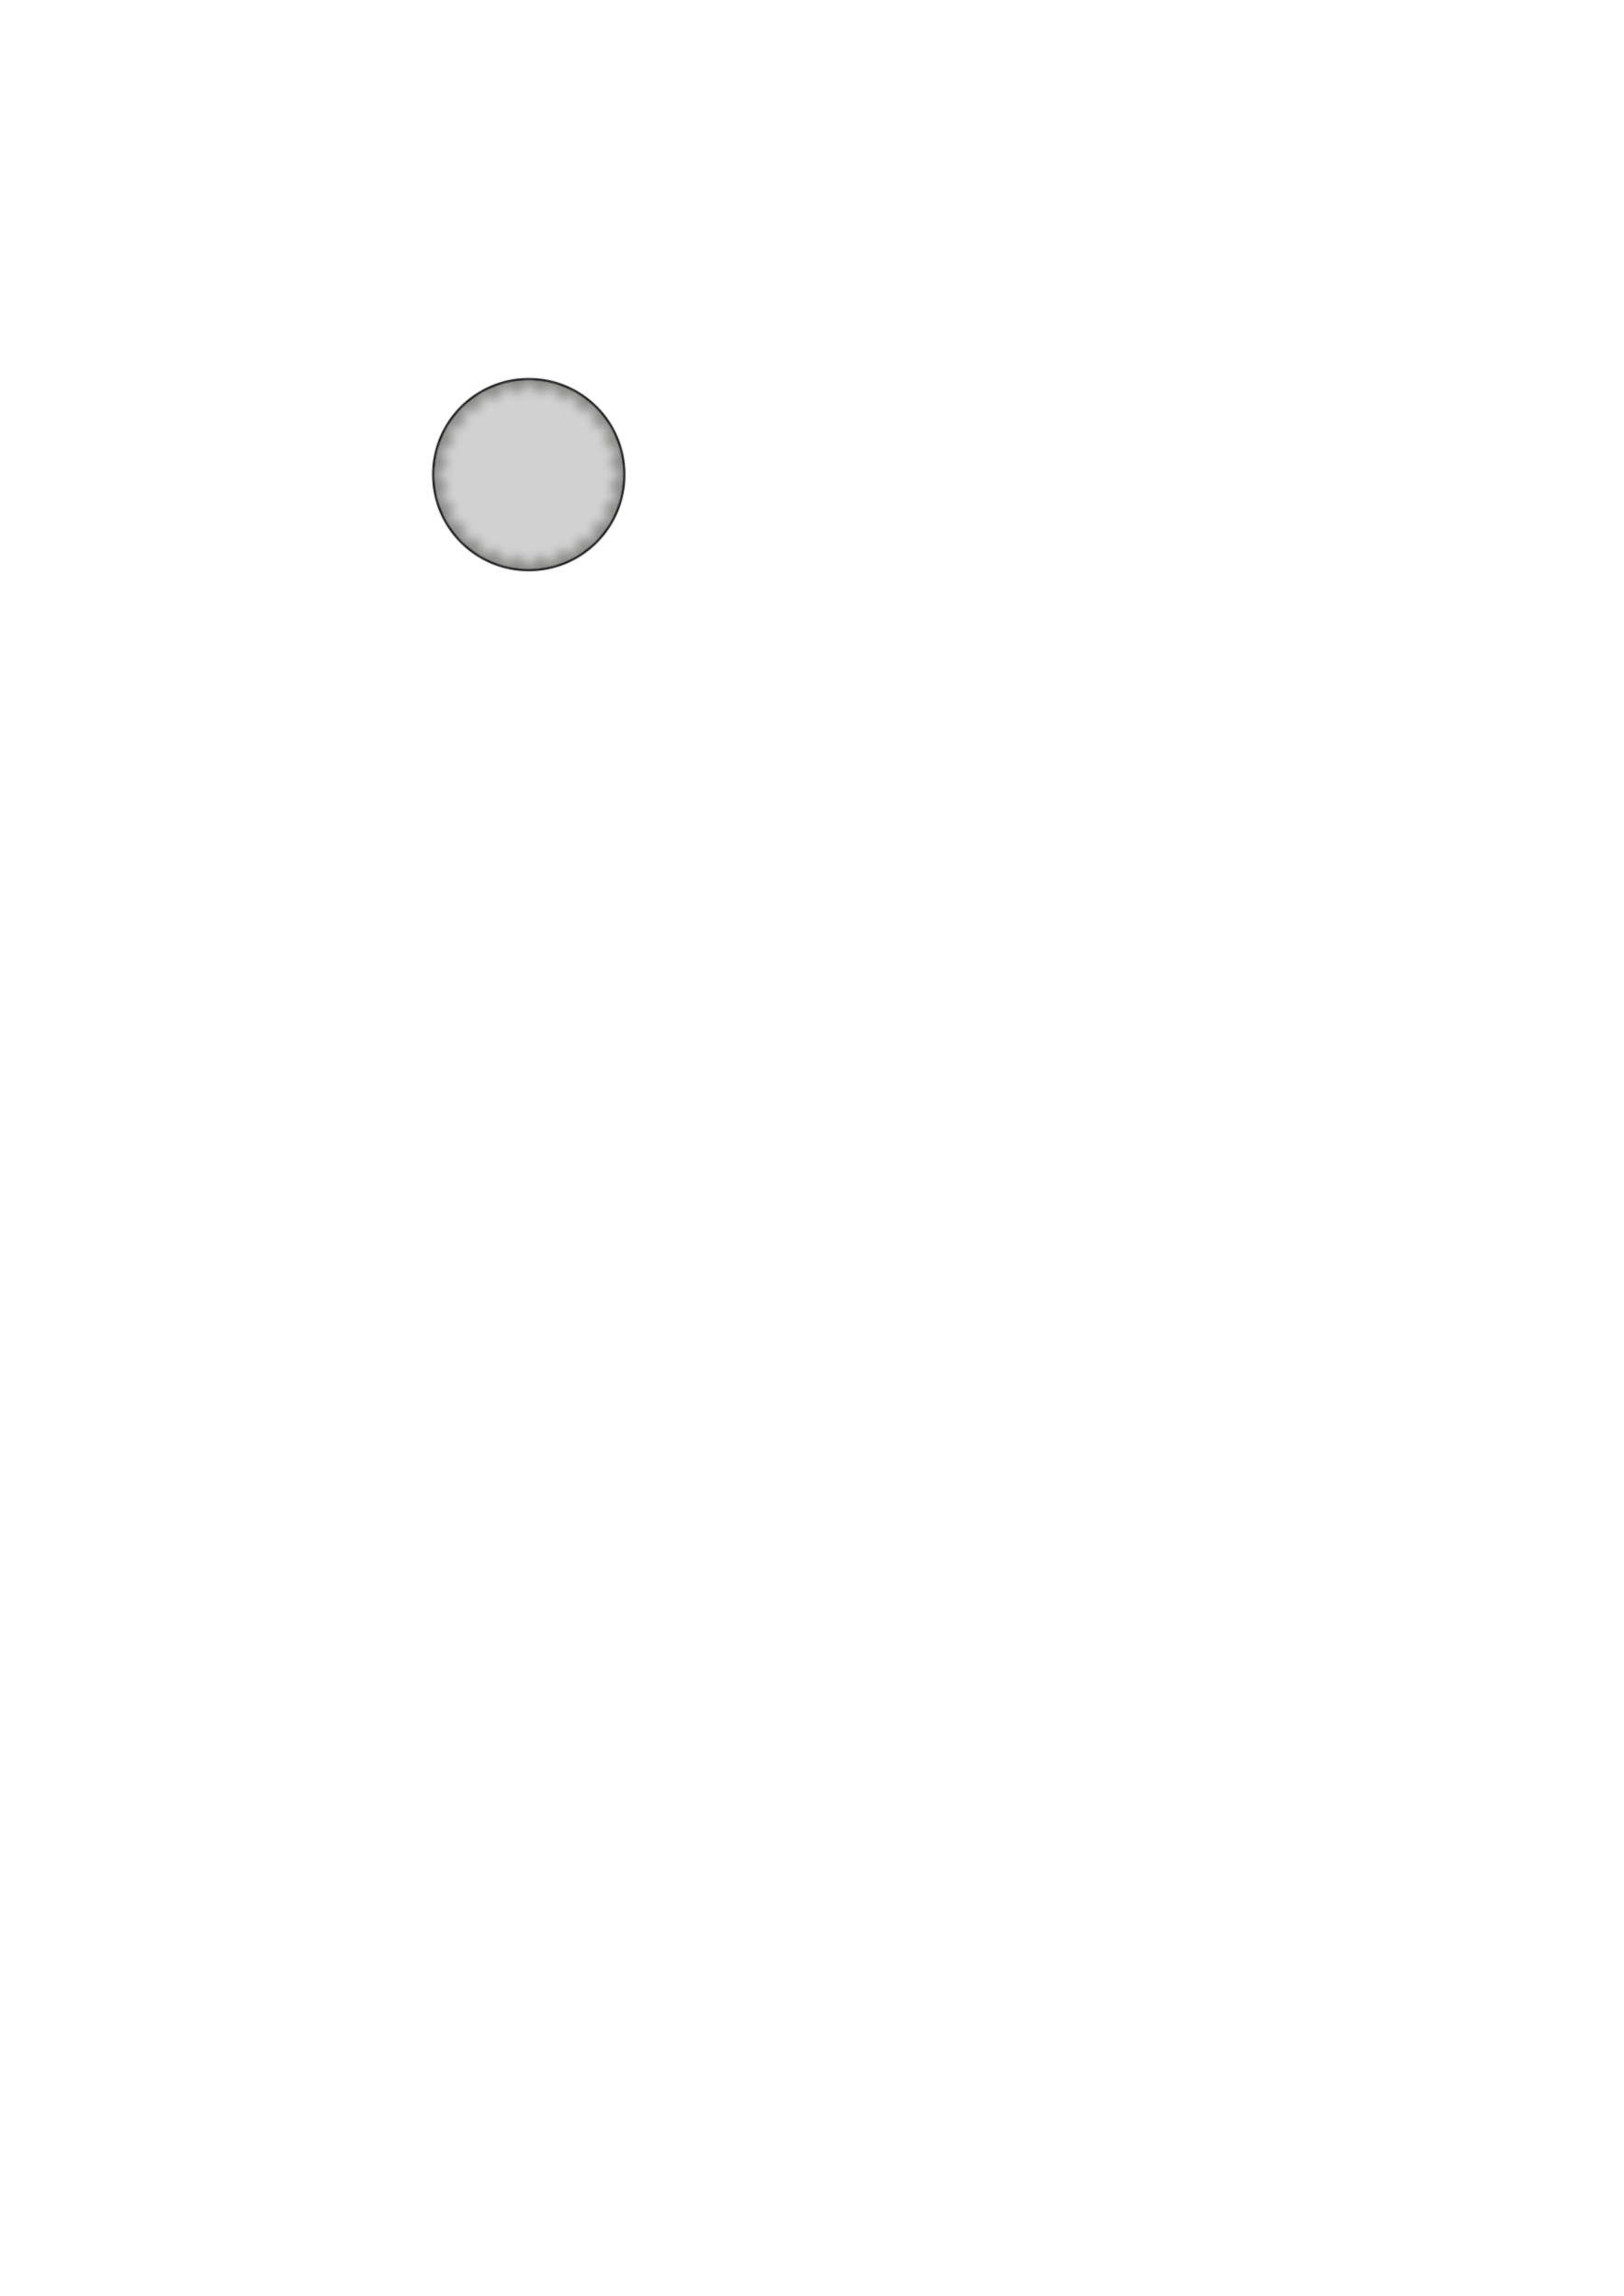
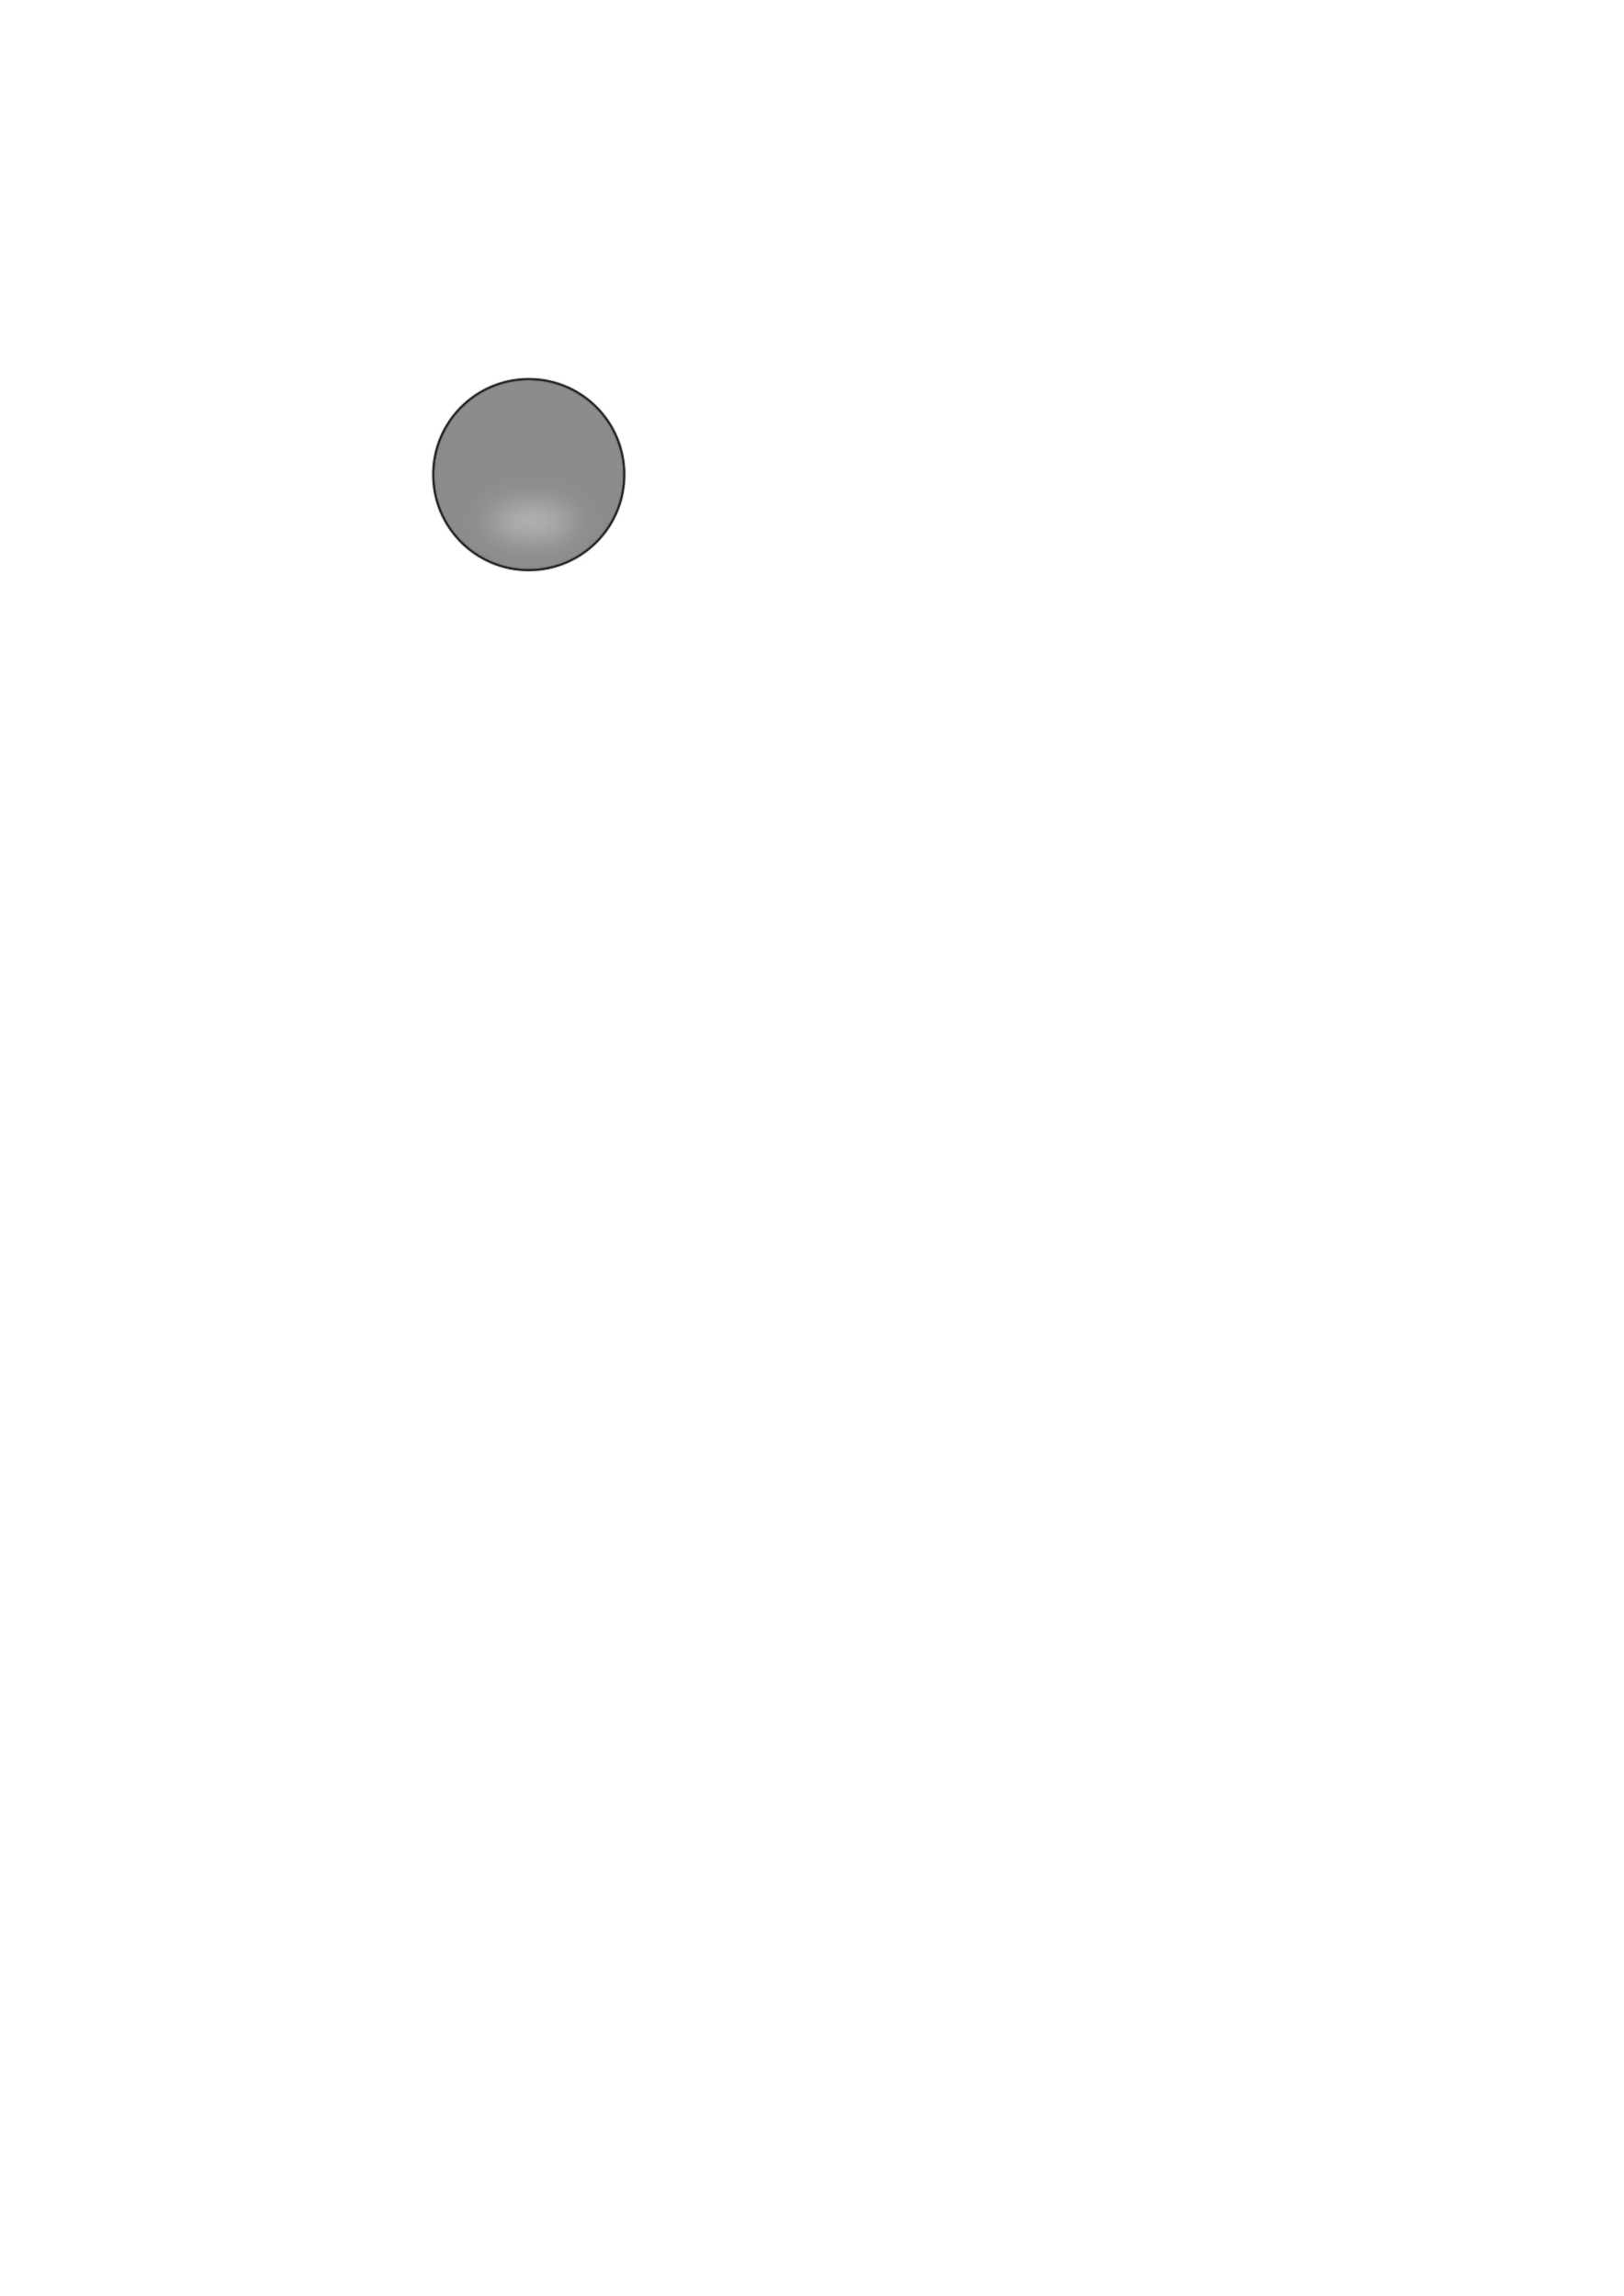
<svg xmlns="http://www.w3.org/2000/svg" width="744.094" height="1052.362" id="svg2" version="1.1">
  <defs id="defs4">
-     <filter id="filter3599" x="-0.043" width="1.086" y="-0.11" height="1.22">
-       <feGaussianBlur stdDeviation="0.656" id="feGaussianBlur3601" />
-     </filter>
    <filter id="filter3603">
      <feGaussianBlur stdDeviation="0.579" id="feGaussianBlur3605" />
    </filter>
    <filter id="filter4261">
      <feGaussianBlur stdDeviation="2.174" id="feGaussianBlur4263" />
    </filter>
+     <filter id="filter4846">
+       <feGaussianBlur stdDeviation="2.766" id="feGaussianBlur4848" />
+     </filter>
+     <filter id="filter4890" x="-0.45" width="1.899" y="-0.912" height="2.824">
+       <feGaussianBlur stdDeviation="10.173" id="feGaussianBlur4892" />
+     </filter>
  </defs>
  <g id="layer1">
    <path style="fill:#8c8c8a;fill-opacity:1;fill-rule:evenodd;stroke:#000000;stroke-width:1.322;stroke-linecap:round;stroke-linejoin:round;stroke-miterlimit:4;stroke-opacity:1;stroke-dasharray:none;stroke-dashoffset:0;filter:url(#filter3603)" id="path2816" d="m 314.286,231.648 a 57.857,57.857 0 1 1 -115.714,0 57.857,57.857 0 1 1 115.714,0 z" transform="matrix(0.7561728,0,0,0.7561728,48.4171,42.37491)" />
-     <path style="fill:#d1d1d1;fill-opacity:1;fill-rule:evenodd;stroke:none;filter:url(#filter4261)" d="M 242.312 175.562 L 237.438 180.438 L 231.469 177 L 228.031 182.969 L 221.344 181.188 L 219.562 187.875 L 212.656 187.875 L 212.656 194.781 L 205.969 196.562 L 207.75 203.25 L 201.781 206.688 L 205.219 212.656 L 200.344 217.531 L 205.25 222.438 L 201.781 228.406 L 207.75 231.844 L 205.969 238.531 L 212.656 240.312 L 212.656 247.219 L 219.562 247.219 L 221.344 253.875 L 228 252.094 L 231.469 258.062 L 237.438 254.625 L 242.312 259.5 L 247.219 254.594 L 253.188 258.062 L 256.625 252.094 L 263.312 253.875 L 265.094 247.219 L 272 247.219 L 272 240.312 L 278.656 238.531 L 276.875 231.844 L 282.844 228.406 L 279.375 222.438 L 284.281 217.531 L 279.406 212.656 L 282.844 206.688 L 276.875 203.25 L 278.656 196.562 L 272 194.781 L 272 187.875 L 265.094 187.875 L 263.312 181.188 L 256.625 182.969 L 253.188 177 L 247.219 180.469 L 242.312 175.562 z " id="rect4225" />
+     <path style="fill:#b7b7b7;fill-opacity:1;stroke:none;filter:url(#filter4890)" id="path4850" d="m 284.61,134.386 a 27.148,13.385 0 1 1 -54.296,0 27.148,13.385 0 1 1 54.296,0 z" transform="matrix(0.6792453,0,0,0.605757,68.94529,157.5316)" />
  </g>
</svg>
